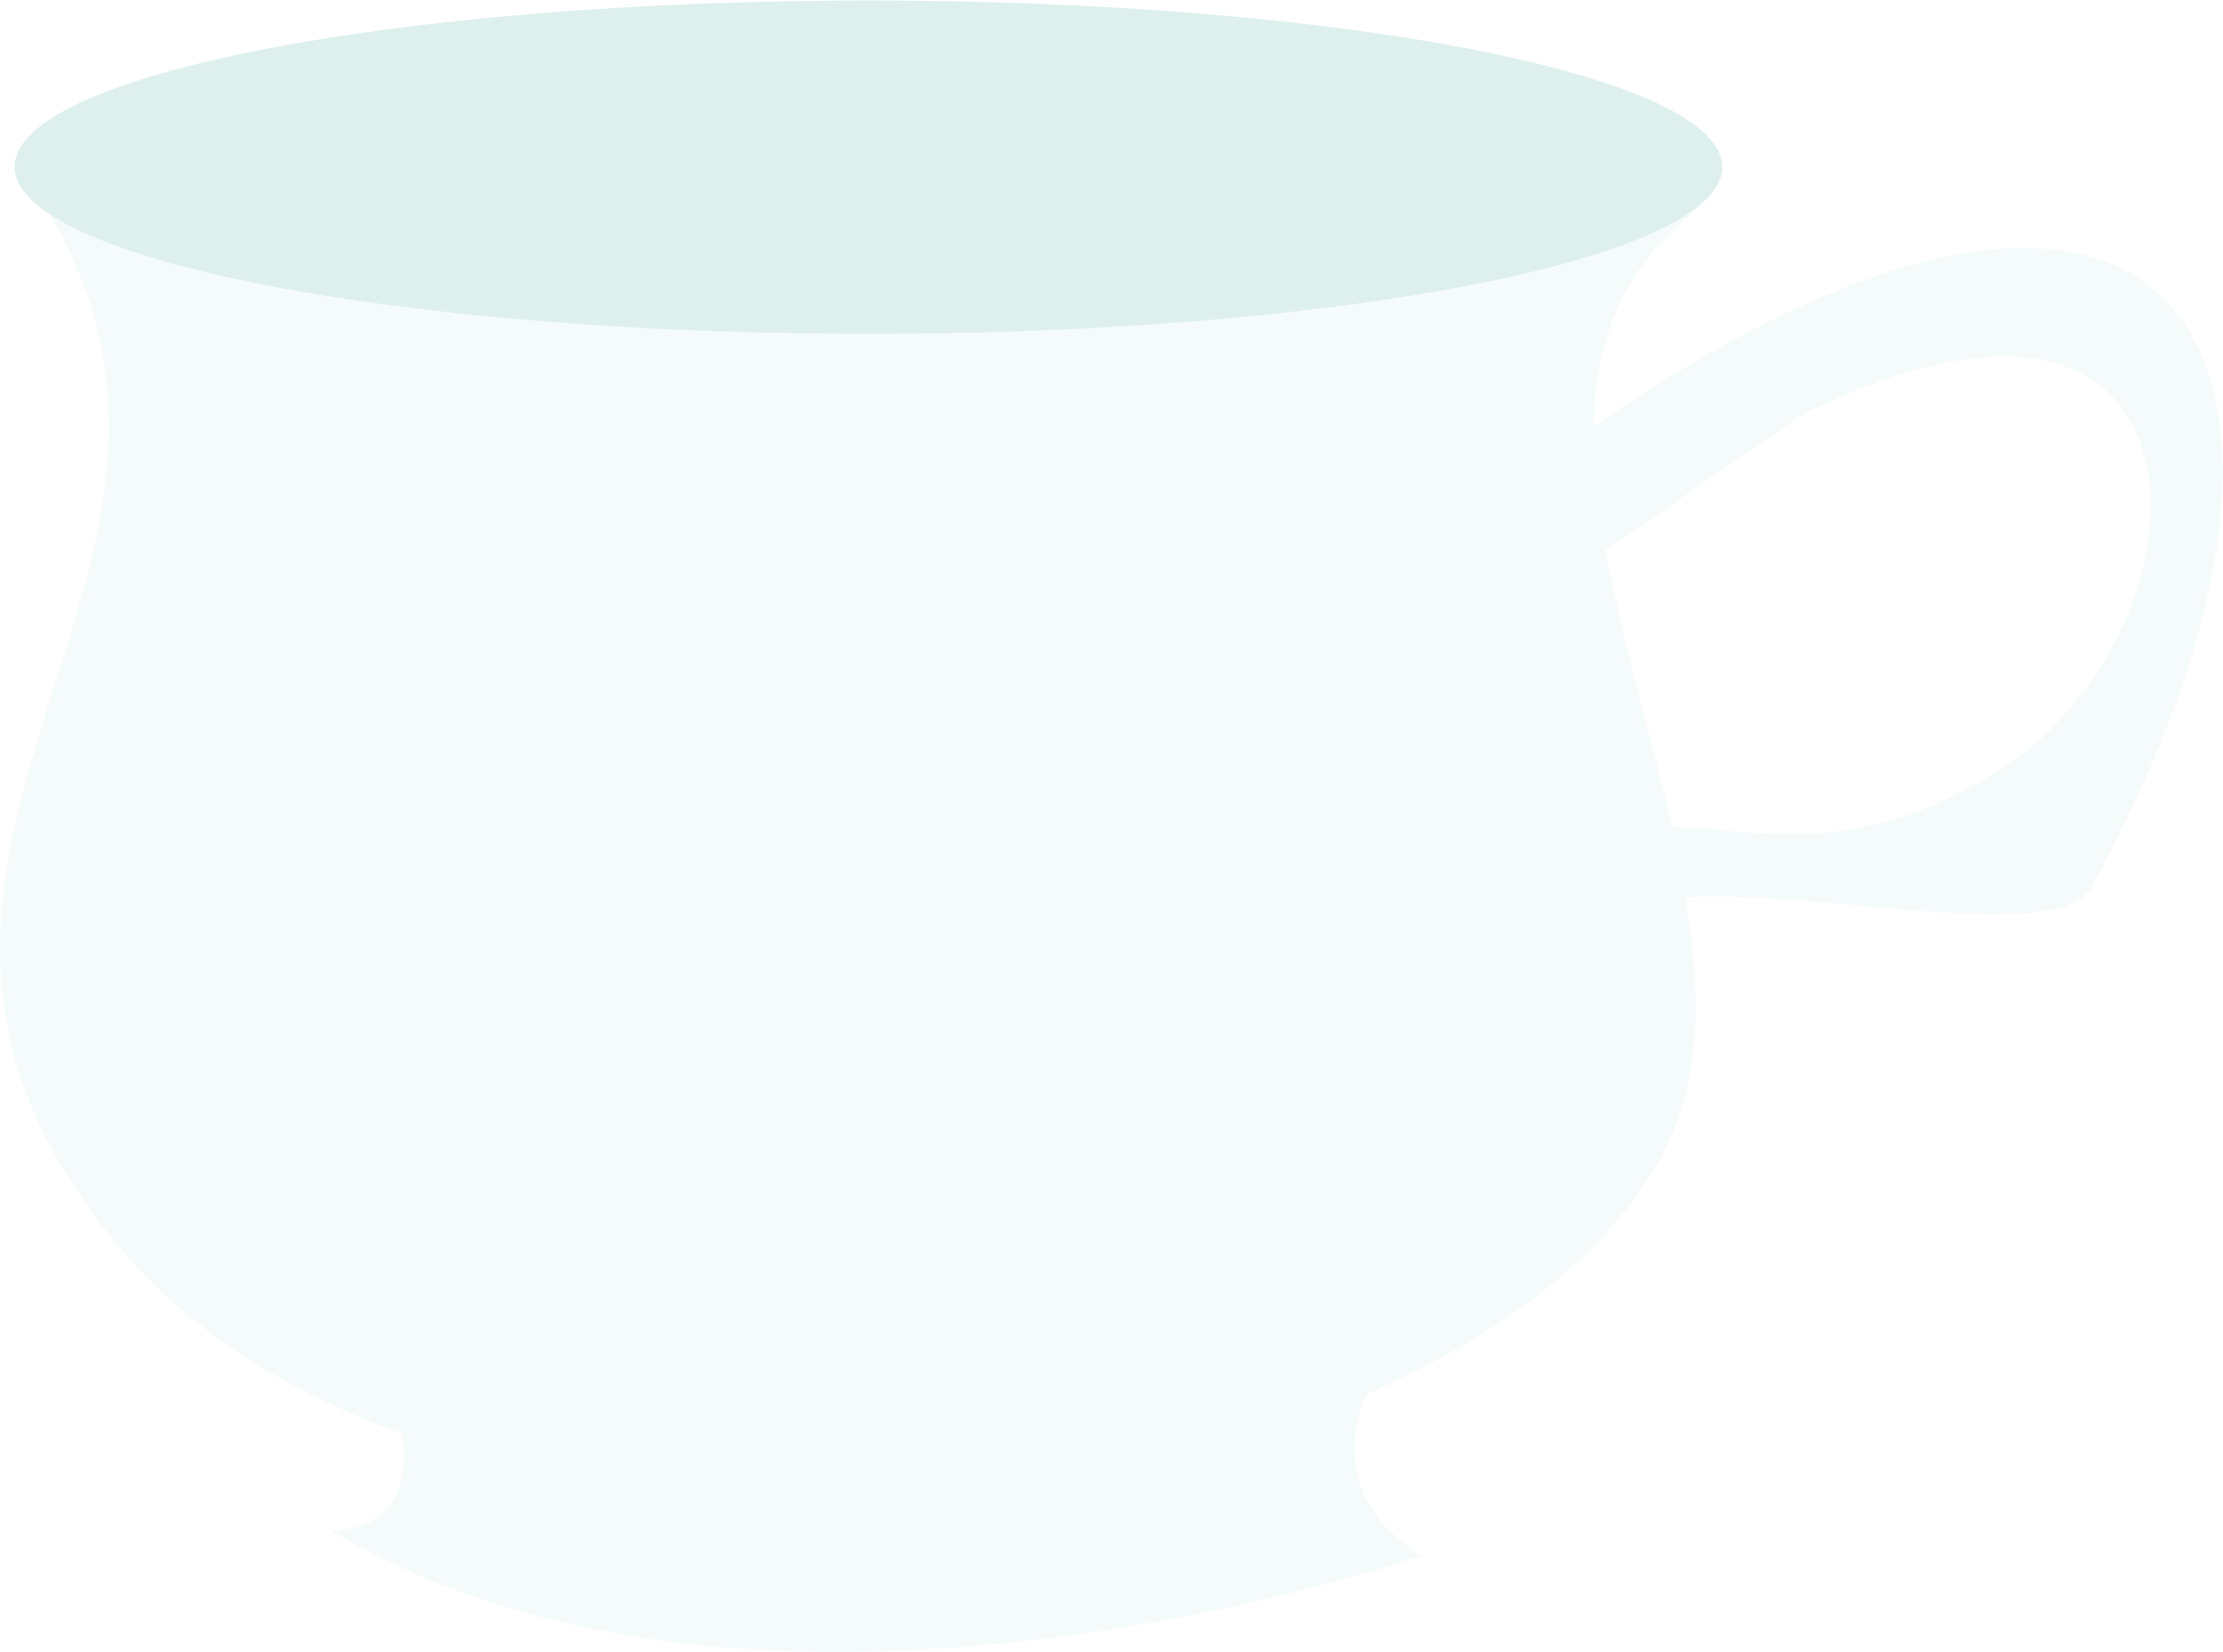
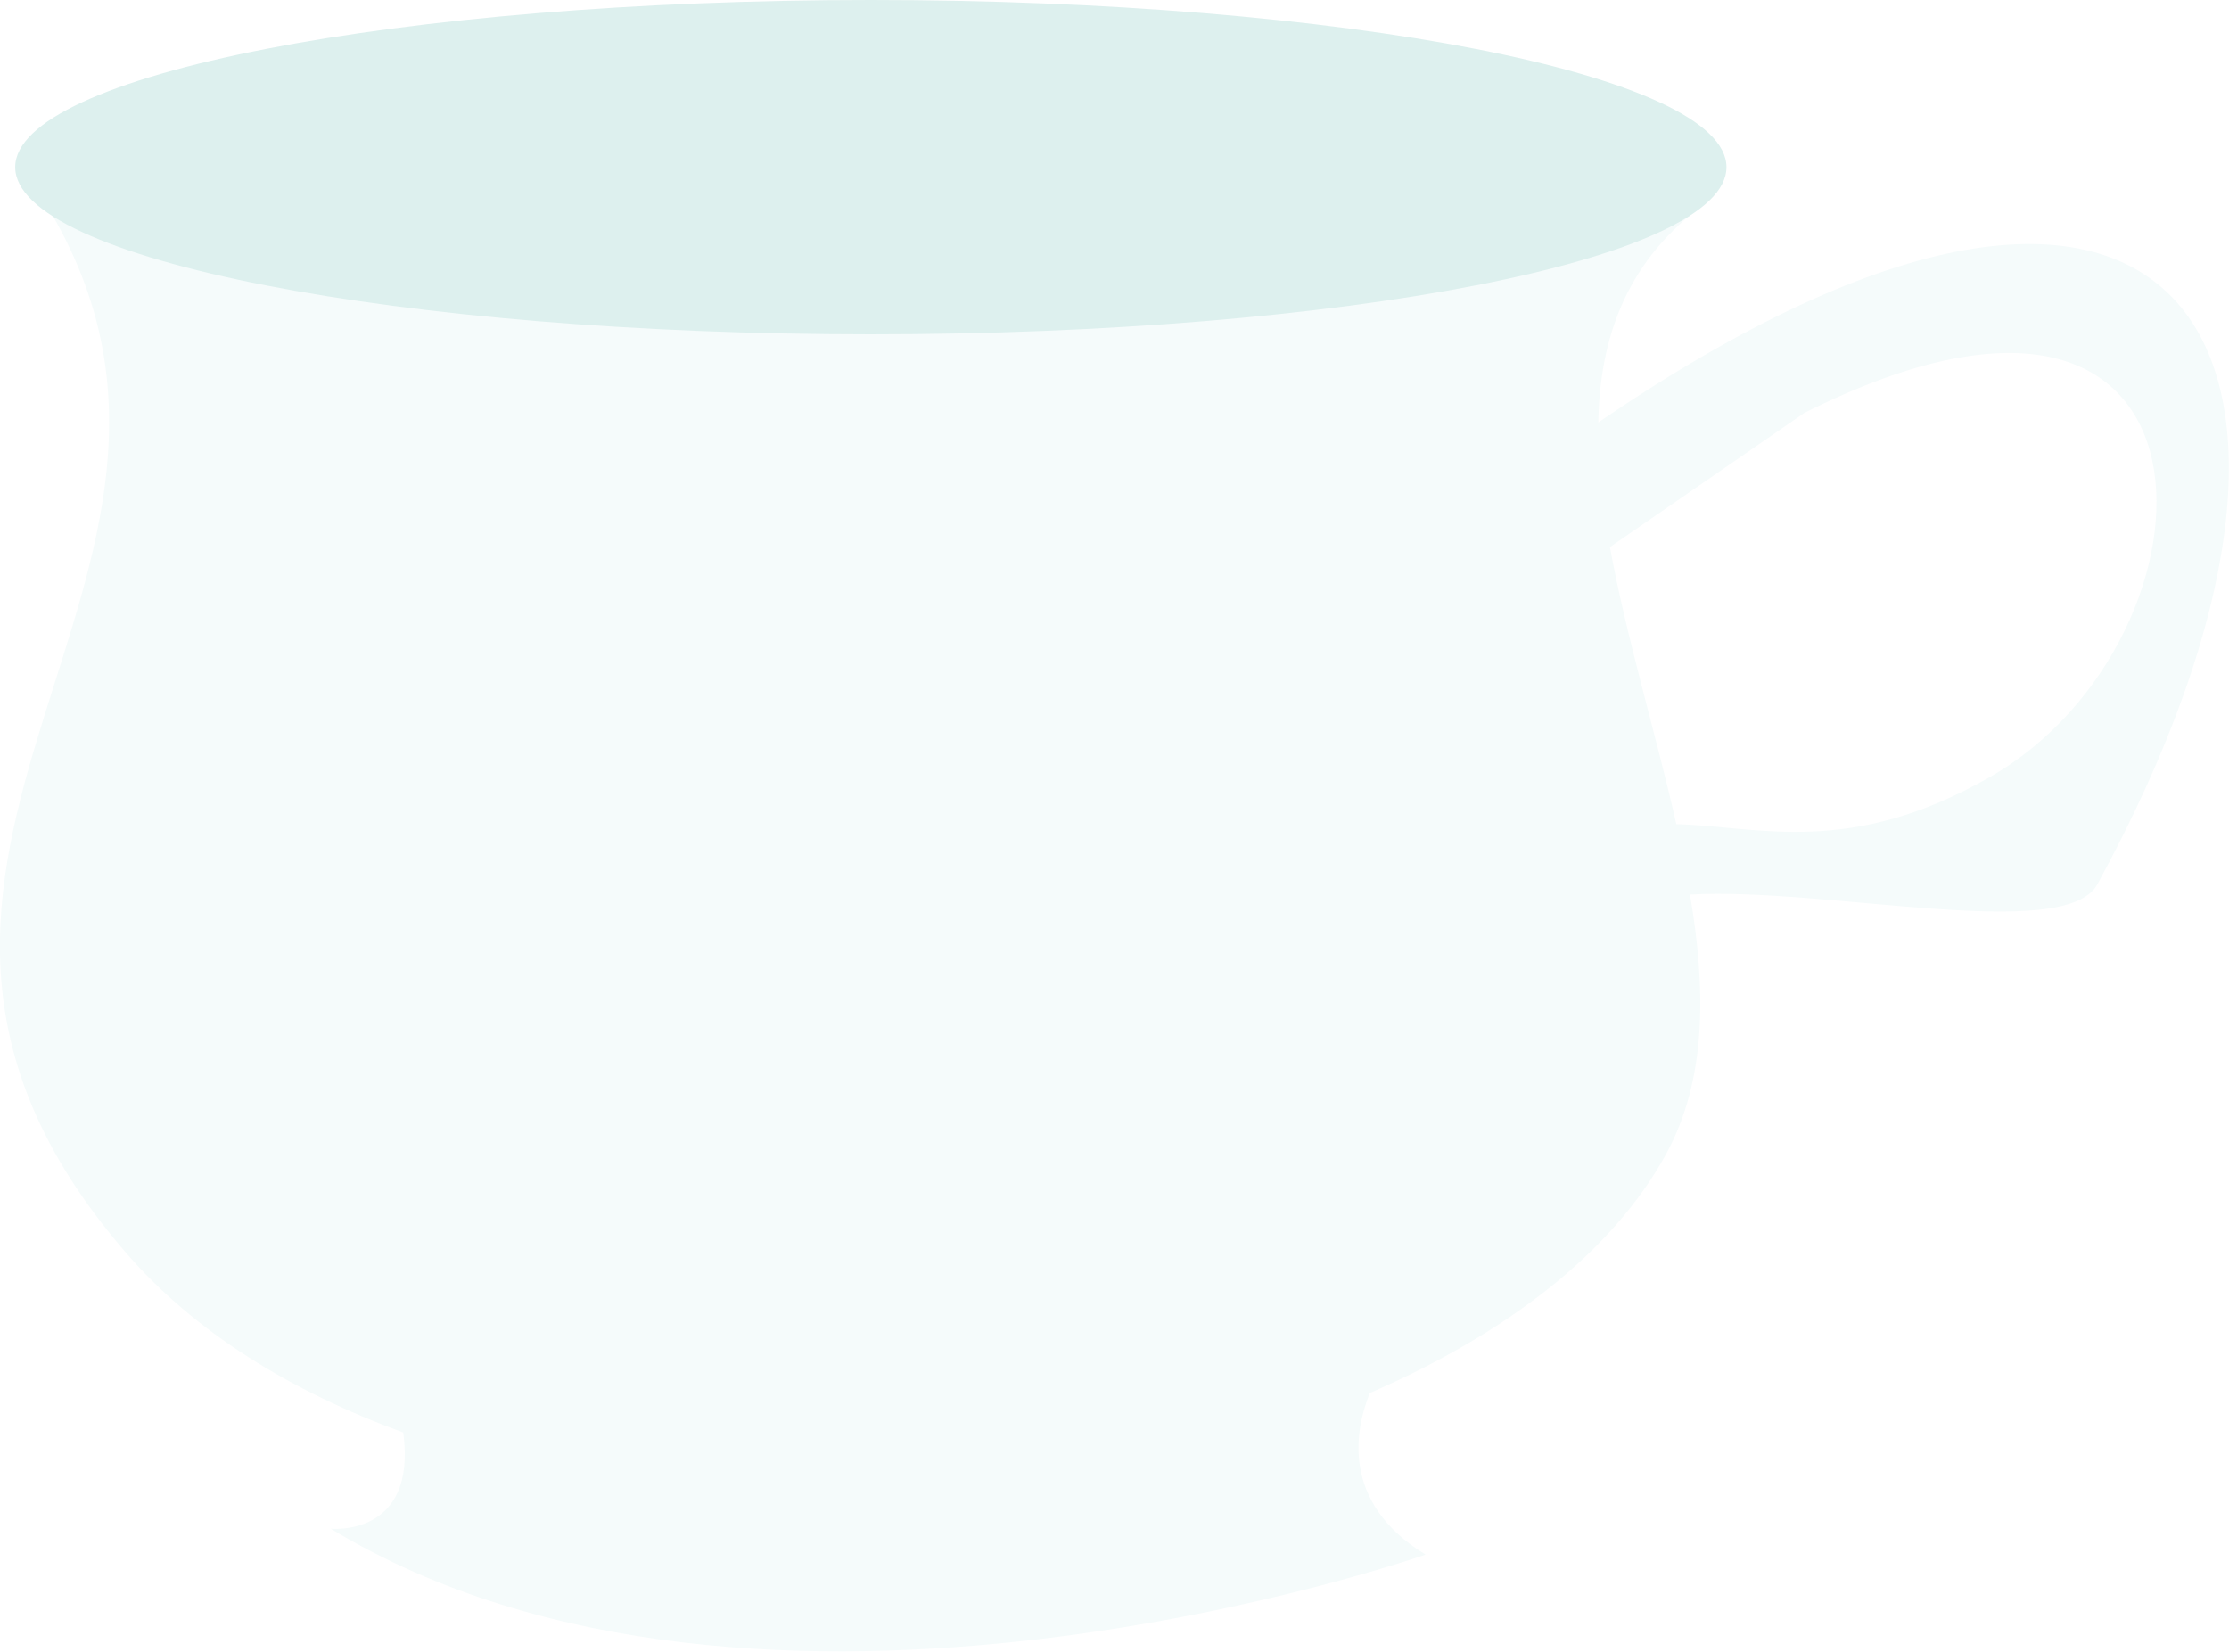
- <svg xmlns="http://www.w3.org/2000/svg" version="1.1" id="Layer_1" x="0px" y="0px" width="440px" height="327px" viewBox="0 0 440 327" enable-background="new 0 0 440 327" xml:space="preserve">
-   <g>
-     <path fill="none" d="M361.3,68.9l-38.4,26.5c3.2,17.7,8.9,36.5,13.1,54.7c16.2,0.4,34.1,6.5,61.9-9.3   C445.4,113.5,447.9,25.5,361.3,68.9z" />
-     <path fill="#F5FBFB" d="M315.5,84.3c0.3-16.5,5.4-31.1,19.7-42.2l-0.7,0c-20.1,13.9-85.3,24-162.6,24c-76.7,0-141.5-10-162.1-23.7   C53,115.6-42.2,170.2,24.6,248c13.7,16,32.9,27.8,55,35.8c2.8,20.7-14.3,19-14.3,19c84.7,51.3,216.1,5.1,216.1,5.1   c-17-10.4-13.8-25-11-31.9c26.7-11.6,47.8-27.6,58.5-47.2c8-14.7,7.9-32.4,4.7-51.2c26.9-1.5,74,9.7,80.4-2   C471.4,70.3,431.5,4.9,315.5,84.3z M392.8,154.3c-27.8,15.9-45.7,9.7-61.9,9.3c-4.1-18.2-9.9-37-13.1-54.7l38.4-26.5   C442.9,39,440.4,127.1,392.8,154.3z" />
-     <path fill="#DDF0EE" d="M334.5,42.1c4.1-2.9,6.4-5.9,6.4-9c0-18.2-75.7-33-169-33S2.9,14.8,2.9,33c0,3.3,2.4,6.4,6.9,9.4   c20.6,13.7,85.4,23.7,162.1,23.7C249.2,66.1,314.4,55.9,334.5,42.1z" />
-   </g>
+ <svg xmlns="http://www.w3.org/2000/svg" version="1.1" id="Layer_1" x="0px" y="0px" width="440px" height="326px" viewBox="0 0 440 326" enable-background="new 0 0 440 326" xml:space="preserve">
+   <path fill="#F5FBFB" d="M315.5,83.4c0.3-16.5,5.4-31.1,19.7-42.2L9.3,40.7C53.8,114.3-42.5,169,24.6,247c13.7,16,32.9,27.7,55,35.8  c2.8,20.7-14.3,19-14.3,19c84.7,51.3,216.1,5.1,216.1,5.1c-17-10.4-13.8-25-11-31.9c26.7-11.6,47.8-27.6,58.5-47.2  c8-14.7,7.9-32.4,4.7-51.2c26.9-1.5,74,9.6,80.4-2C471.4,69.4,431.5,4,315.5,83.4z M392.8,153.4c-27.8,15.9-45.7,9.7-61.9,9.3  c-4.1-18.2-9.9-37-13.1-54.7l38.4-26.5C442.9,38.1,440.4,126.2,392.8,153.4z" />
+   <ellipse fill="#DDF0EE" cx="171.9" cy="33" rx="168.9" ry="33" />
  <g>
</g>
  <g>
</g>
  <g>
</g>
  <g>
</g>
  <g>
</g>
  <g>
</g>
</svg>
